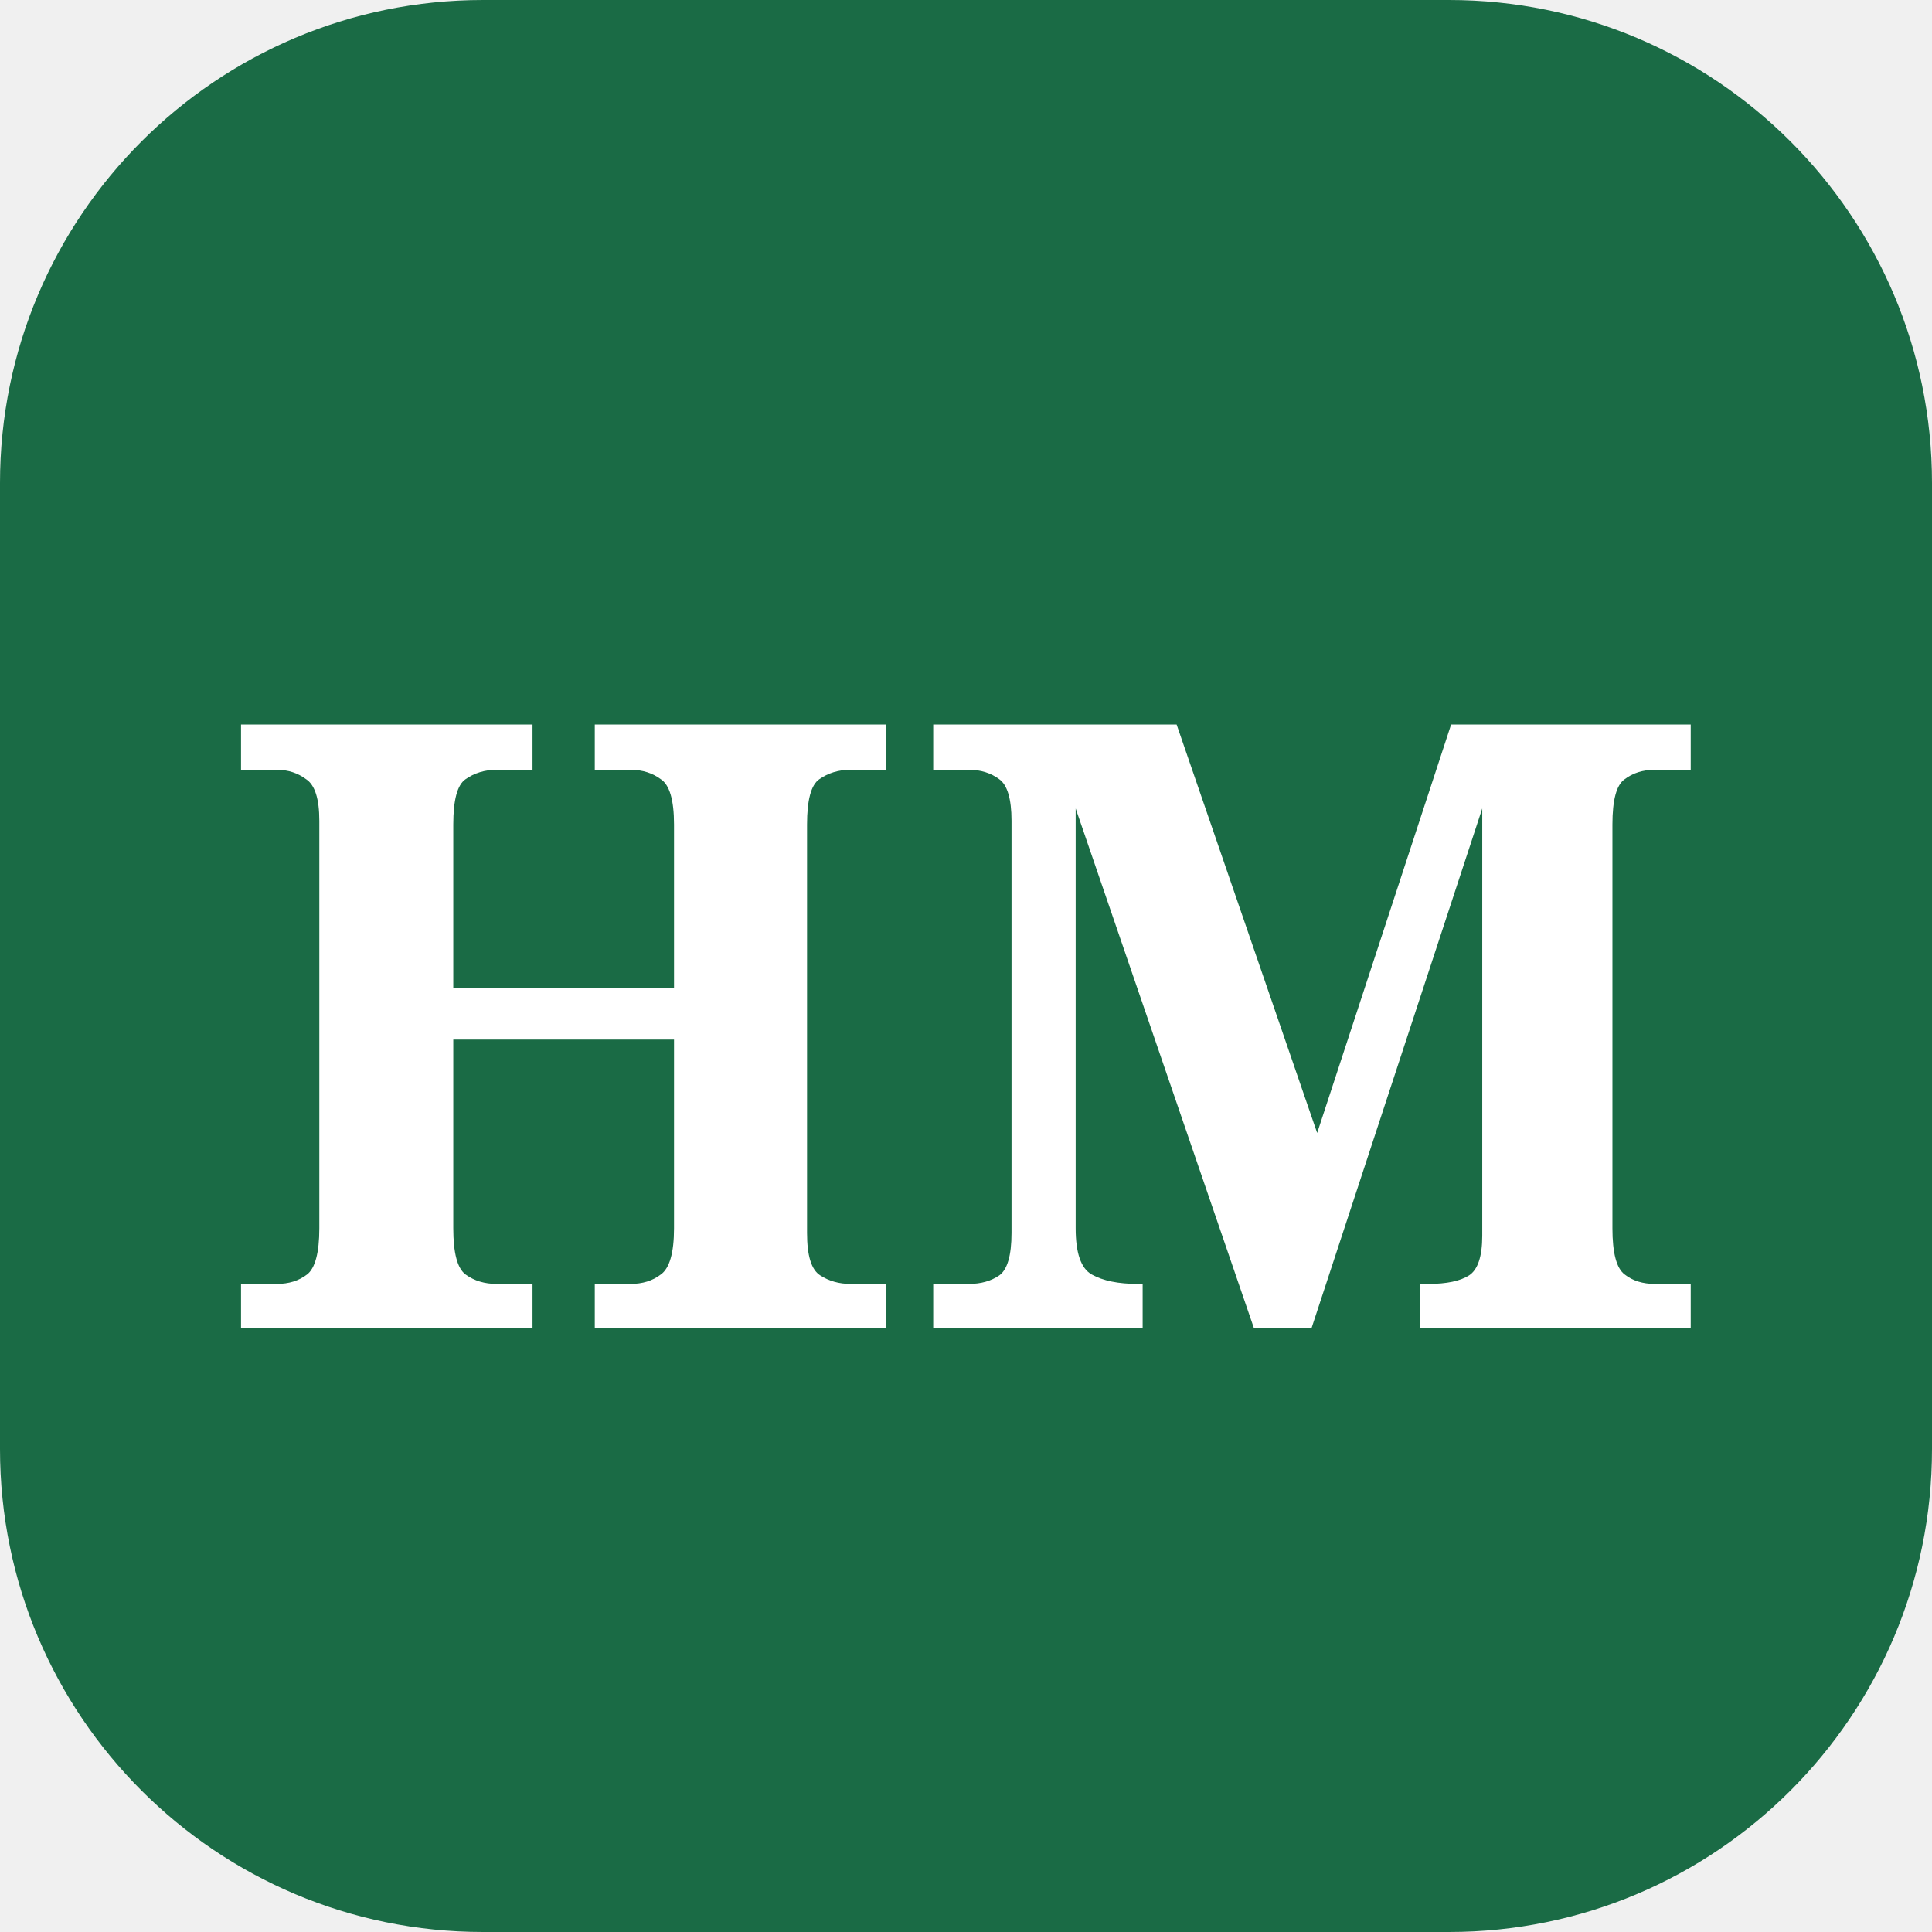
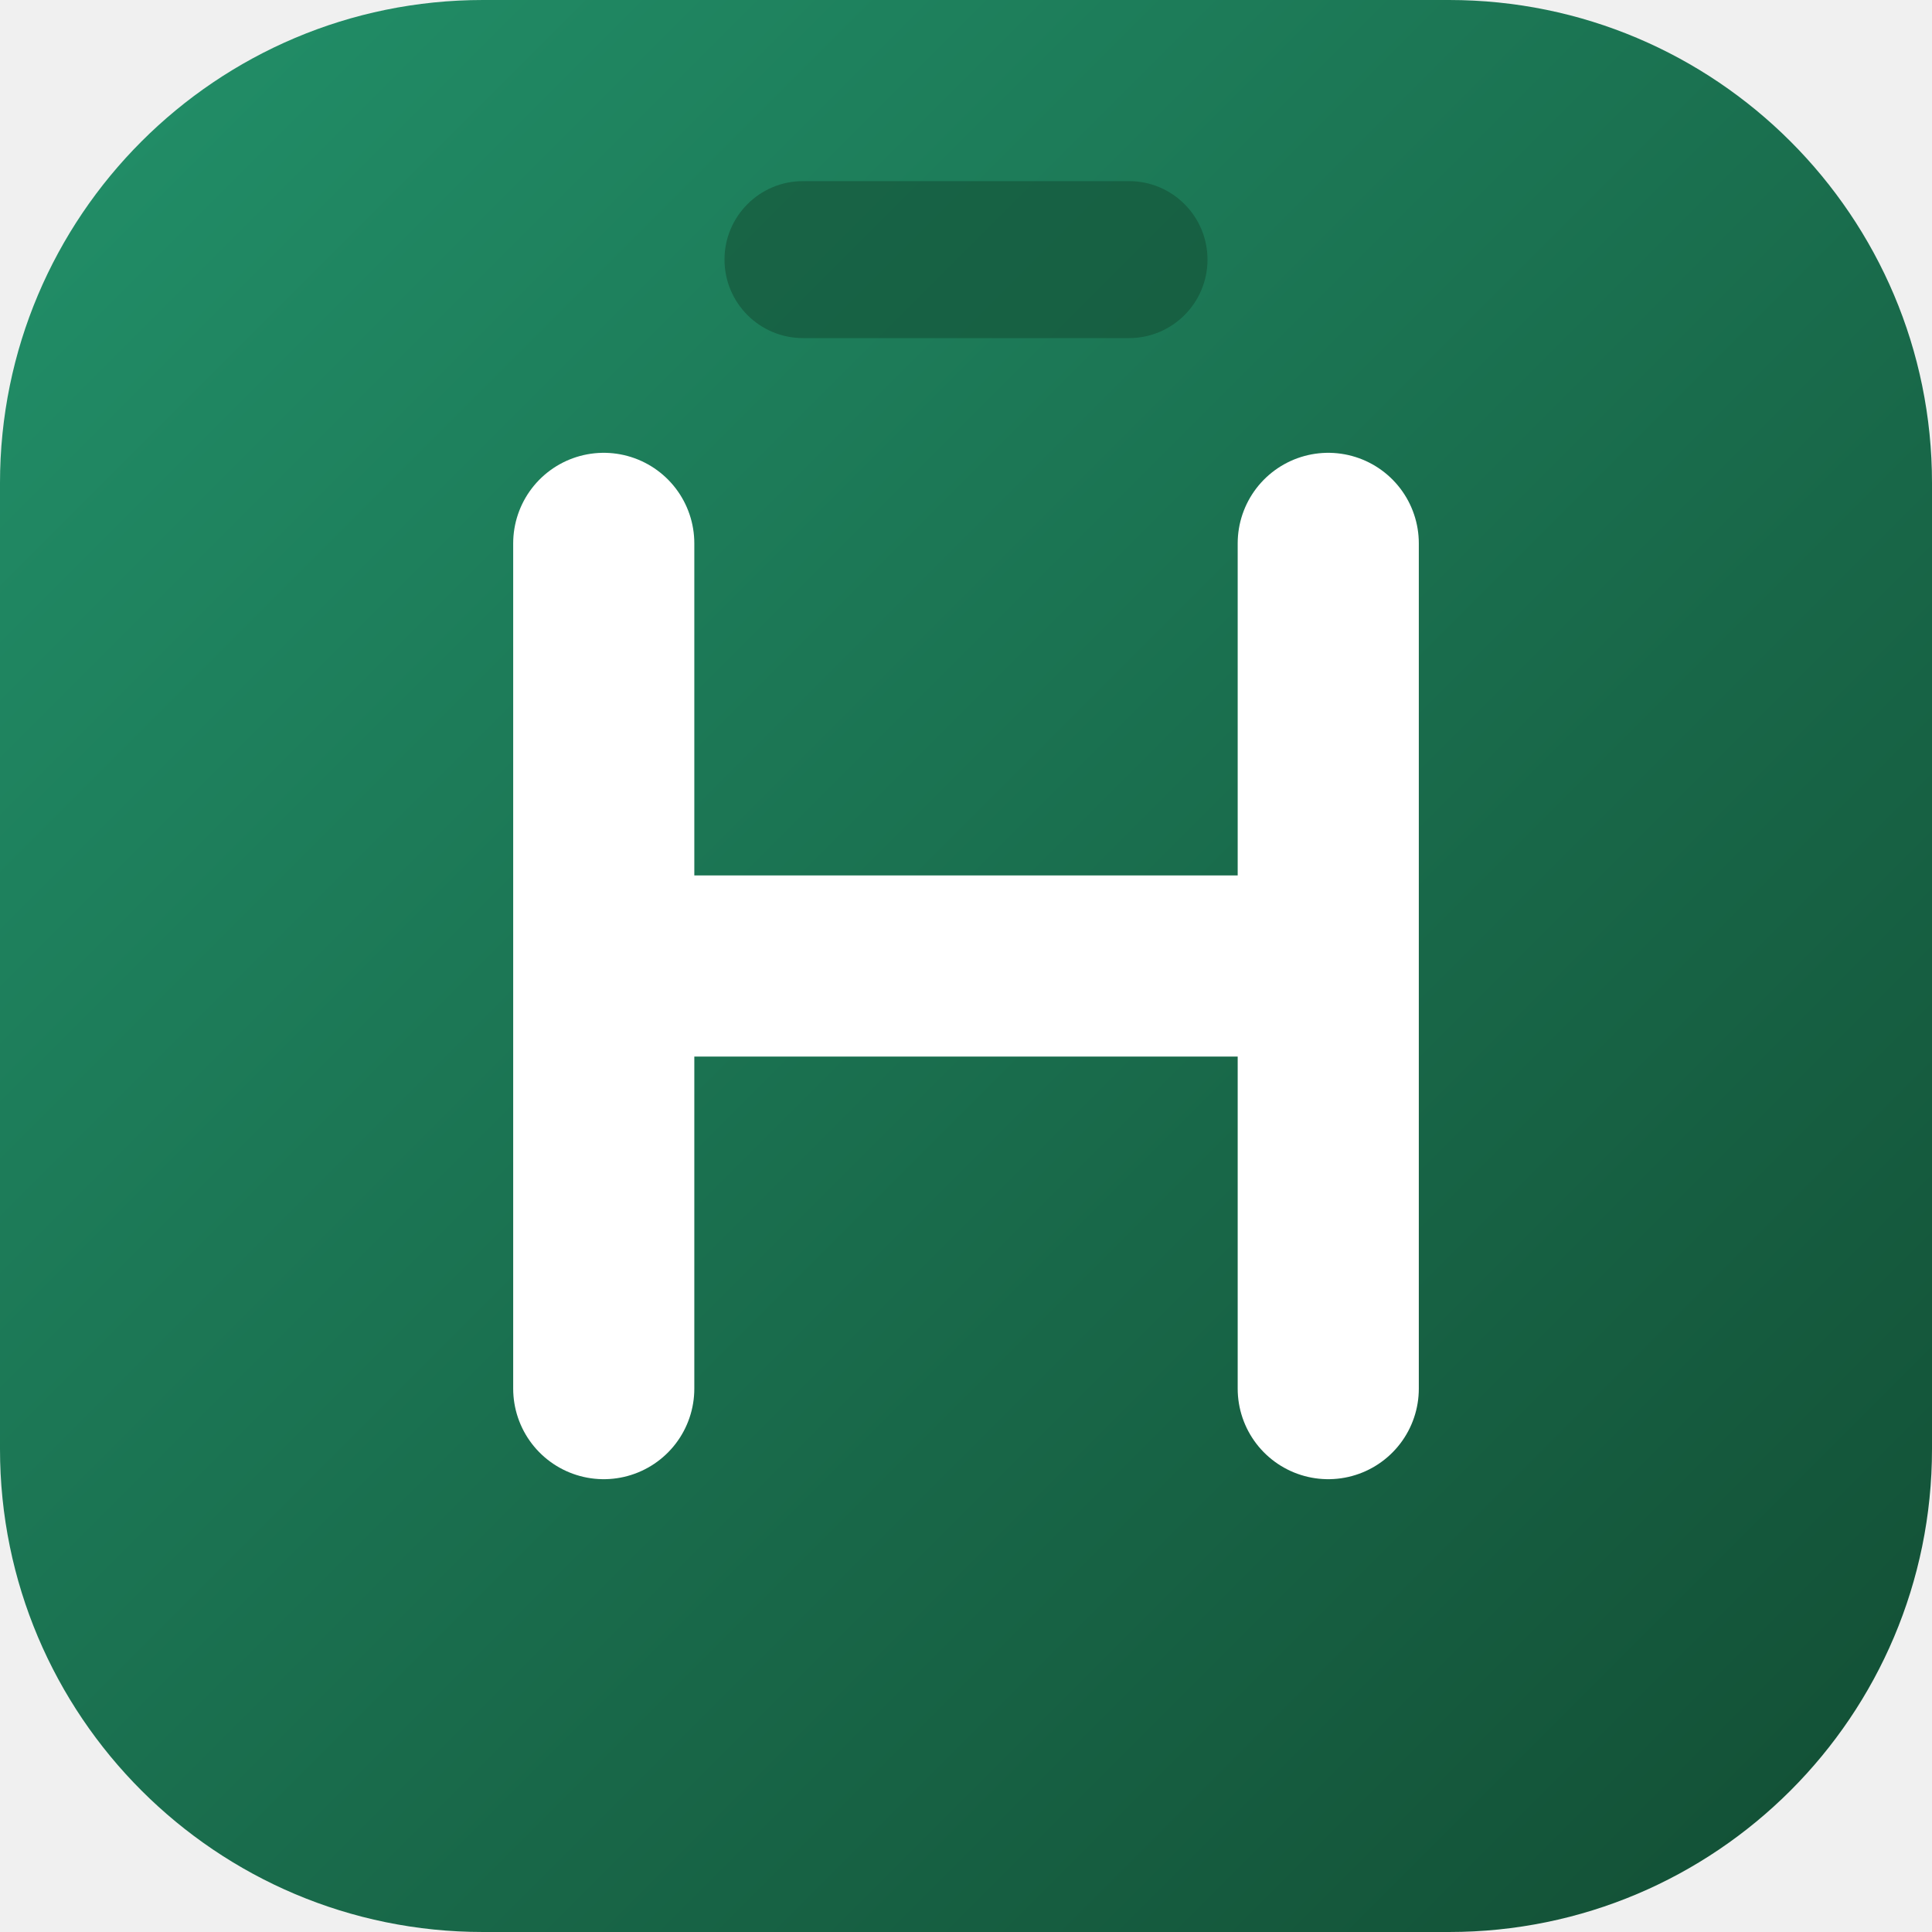
<svg xmlns="http://www.w3.org/2000/svg" viewBox="0 0 32 32">
-   <rect width="32" height="32" rx="8" fill="#1a6b45" />
-   <text x="16" y="22" font-family="Georgia, serif" font-size="14" font-weight="700" fill="white" text-anchor="middle">HM</text>
+   <defs>
+     <linearGradient id="g" x1="0" y1="0" x2="1" y2="1">
+       <stop offset="0%" stop-color="#22916a" />
+       <stop offset="100%" stop-color="#124d33" />
+     </linearGradient>
+   </defs>
+   <rect width="32" height="32" rx="8" fill="url(#g)" />
+   <rect x="12" y="3" width="8" height="2.6" rx="1.3" fill="#124d33" opacity=".55" />
+   <path d="M10 9v14M22 9v14M10 16h12" stroke="#fff" stroke-width="3" stroke-linecap="round" />
</svg>
